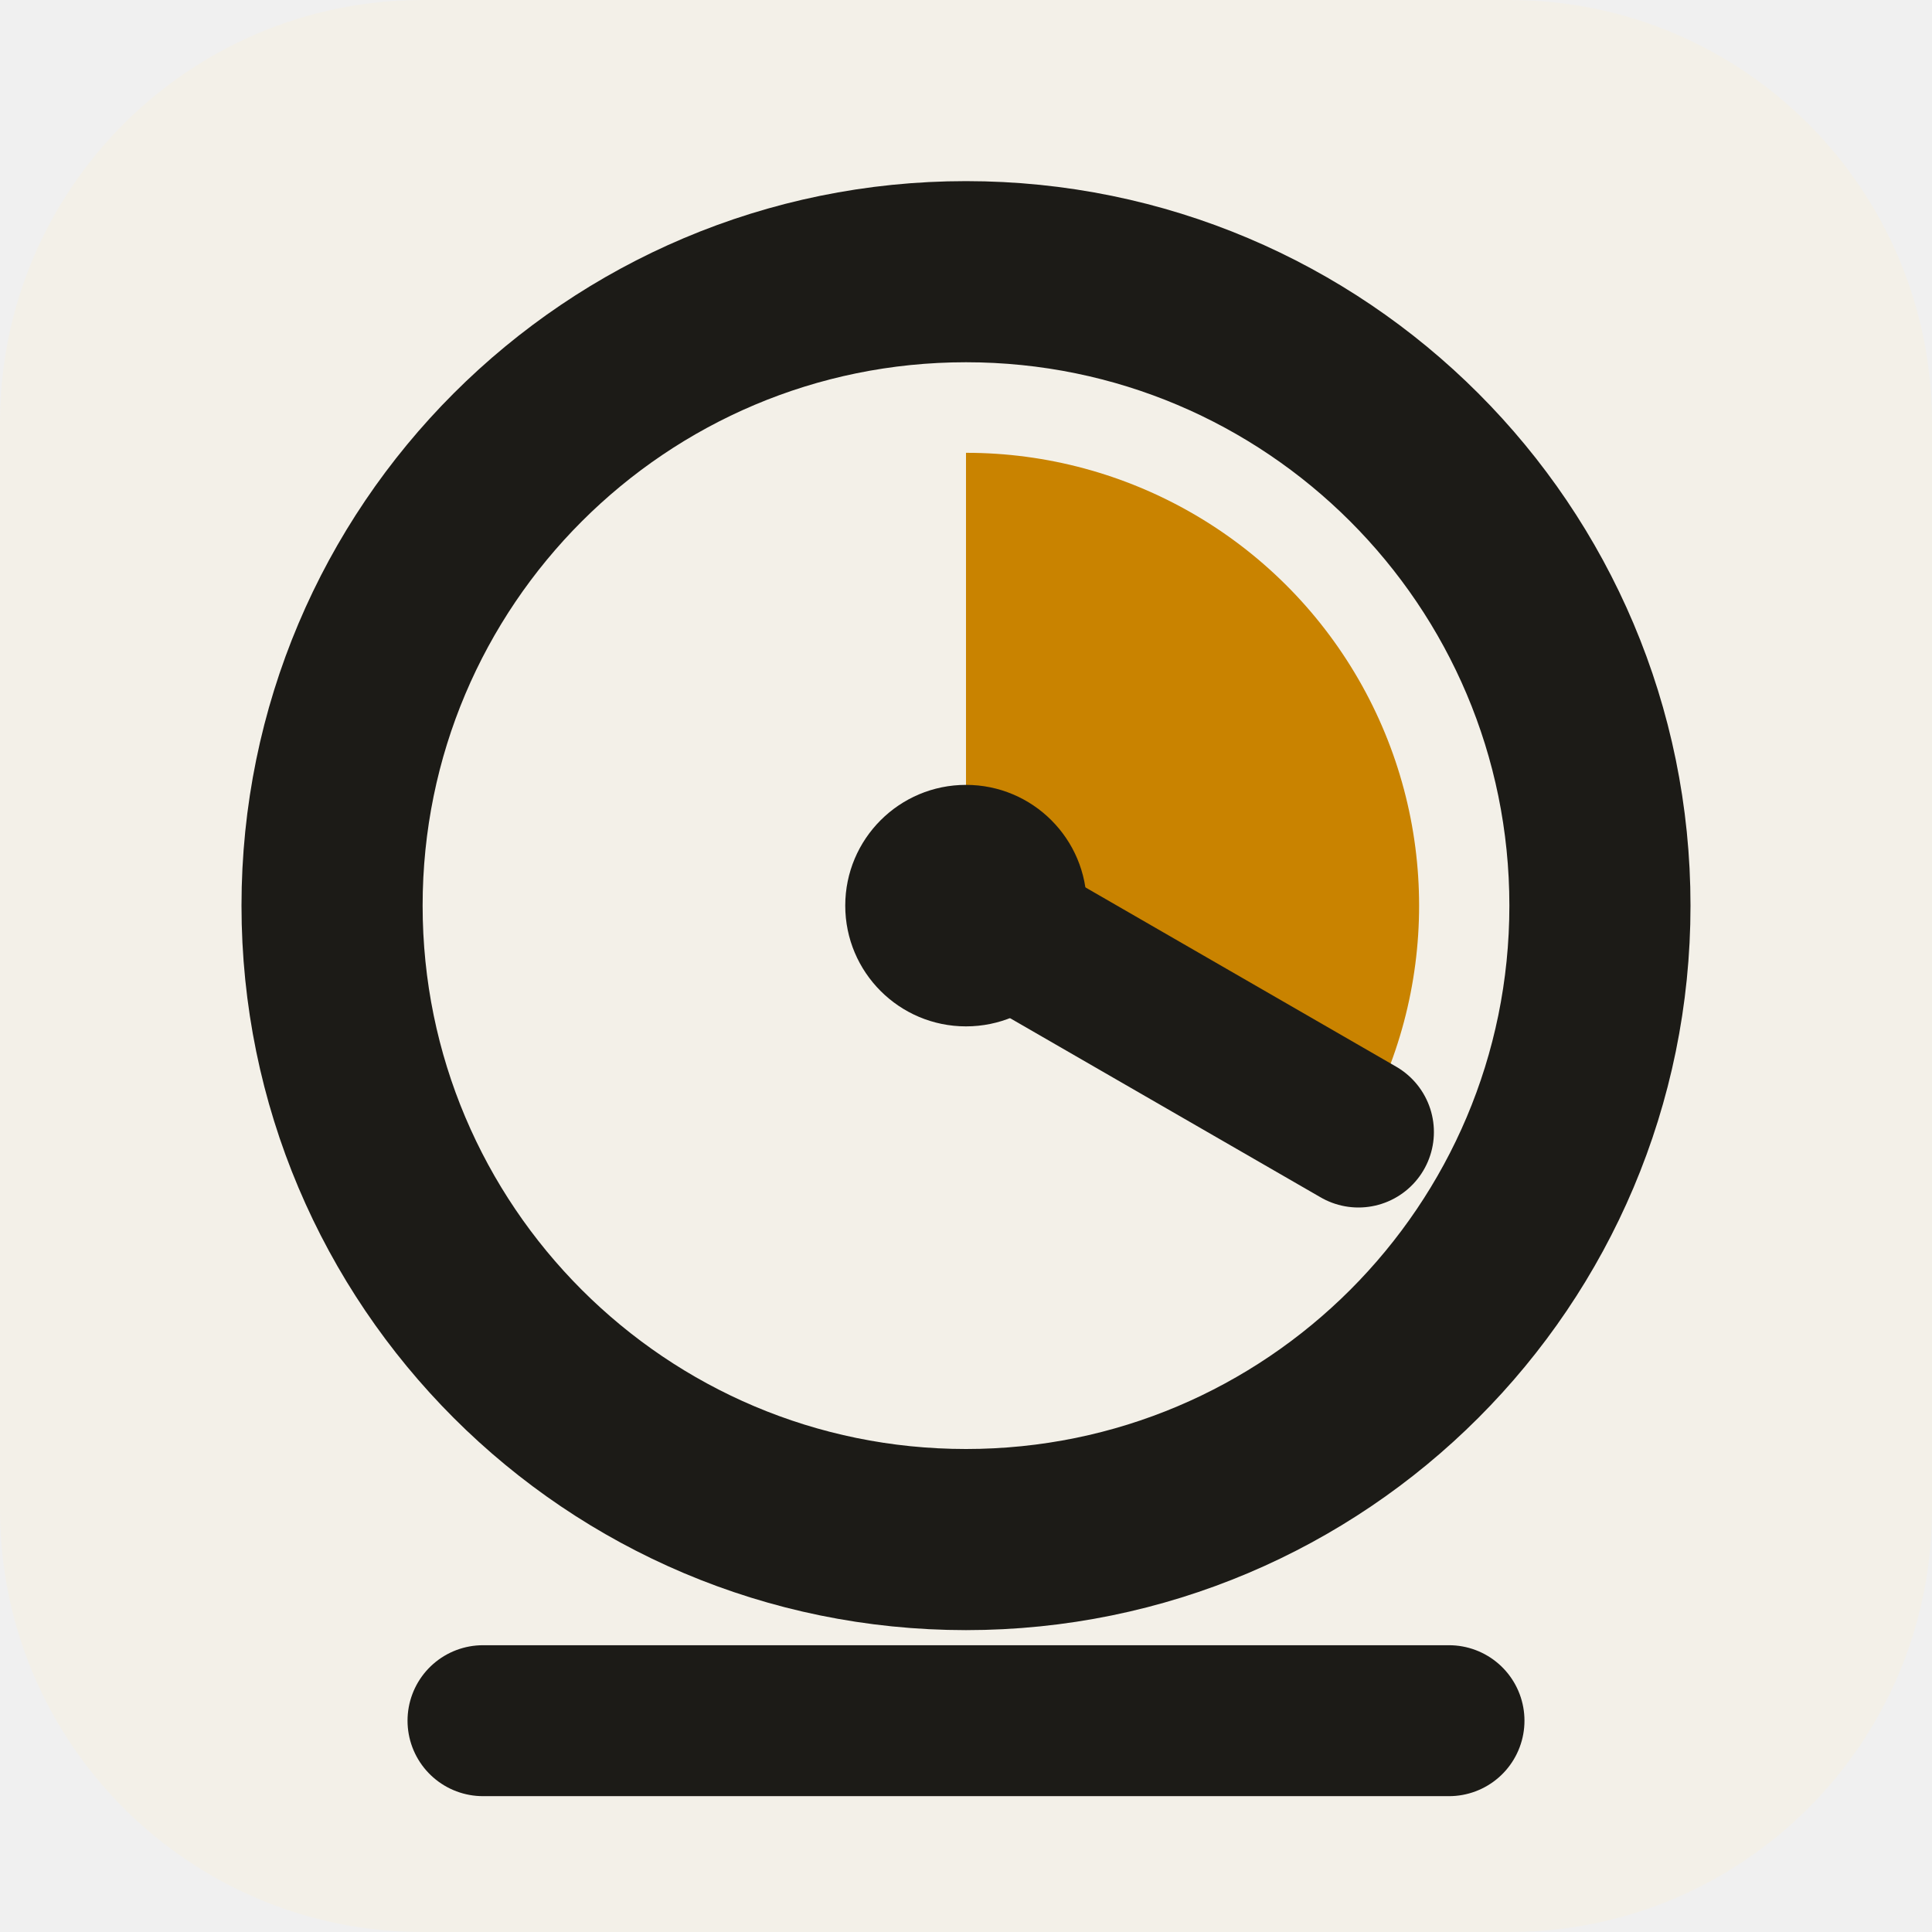
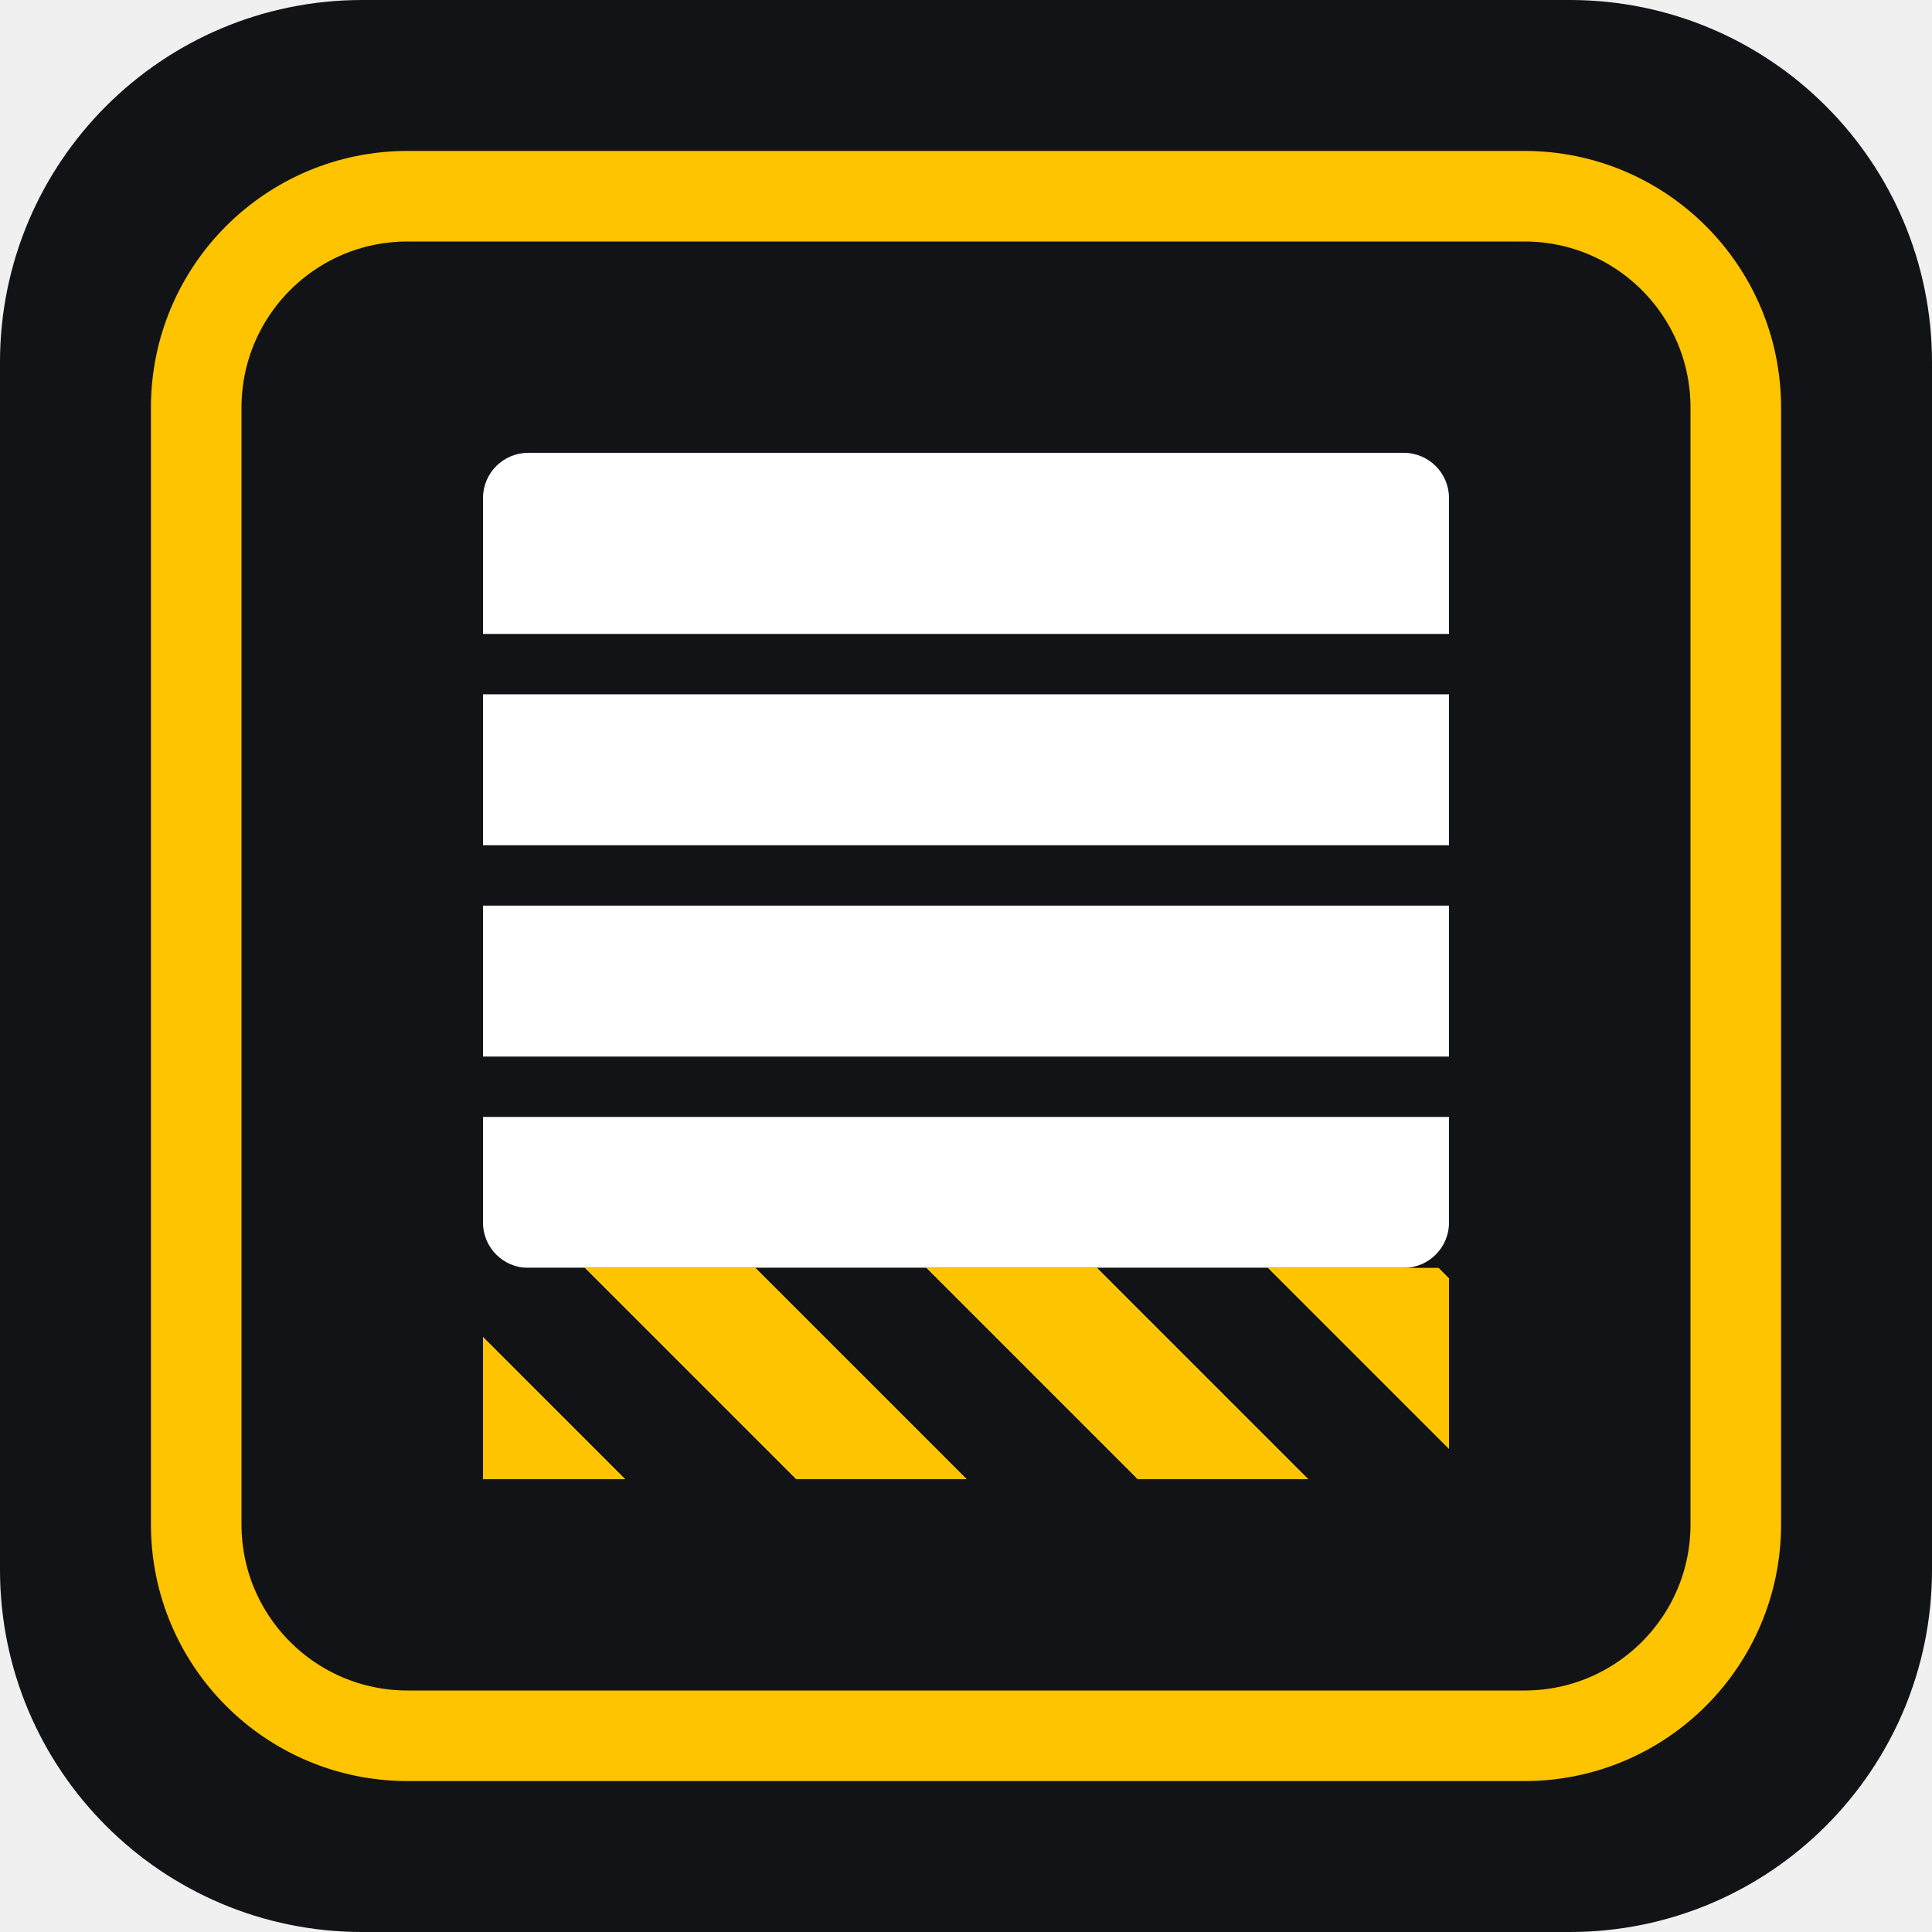
- <svg xmlns="http://www.w3.org/2000/svg" viewBox="0 0 64 64">
-   <rect width="64" height="64" rx="14" fill="#f3f0e8" />
-   <circle cx="32" cy="30" r="21" fill="none" stroke="#1c1b17" stroke-width="6" />
-   <path d="M32 30 L32 15 A15 15 0 0 1 45 37.5 Z" fill="#c98300" />
-   <path d="M32 30 L45 37.5" stroke="#1c1b17" stroke-width="5" stroke-linecap="round" />
-   <circle cx="32" cy="30" r="4" fill="#1c1b17" />
-   <path d="M16 57 H48" stroke="#1c1b17" stroke-width="5" stroke-linecap="round" />
+ <svg xmlns="http://www.w3.org/2000/svg" viewBox="0 0 64 64" role="img" aria-labelledby="t">
+   <defs>
+     <pattern id="hz" width="8" height="8" patternUnits="userSpaceOnUse" patternTransform="rotate(-45)">
+       <rect width="4" height="8" fill="#ffc400" />
+       <rect x="4" width="4" height="8" fill="#121316" />
+     </pattern>
+   </defs>
+   <rect width="64" height="64" rx="12" fill="#121316" />
+   <rect x="6.5" y="6.5" width="51" height="51" rx="7" fill="none" stroke="#ffc400" stroke-width="3" />
+   <rect x="16" y="15" width="32" height="27" rx="1.5" fill="#ffffff" />
+   <path d="M16 22h32M16 29h32M16 36h32" stroke="#121316" stroke-width="2" />
+   <rect x="16" y="42" width="32" height="7" fill="url(#hz)" />
</svg>
